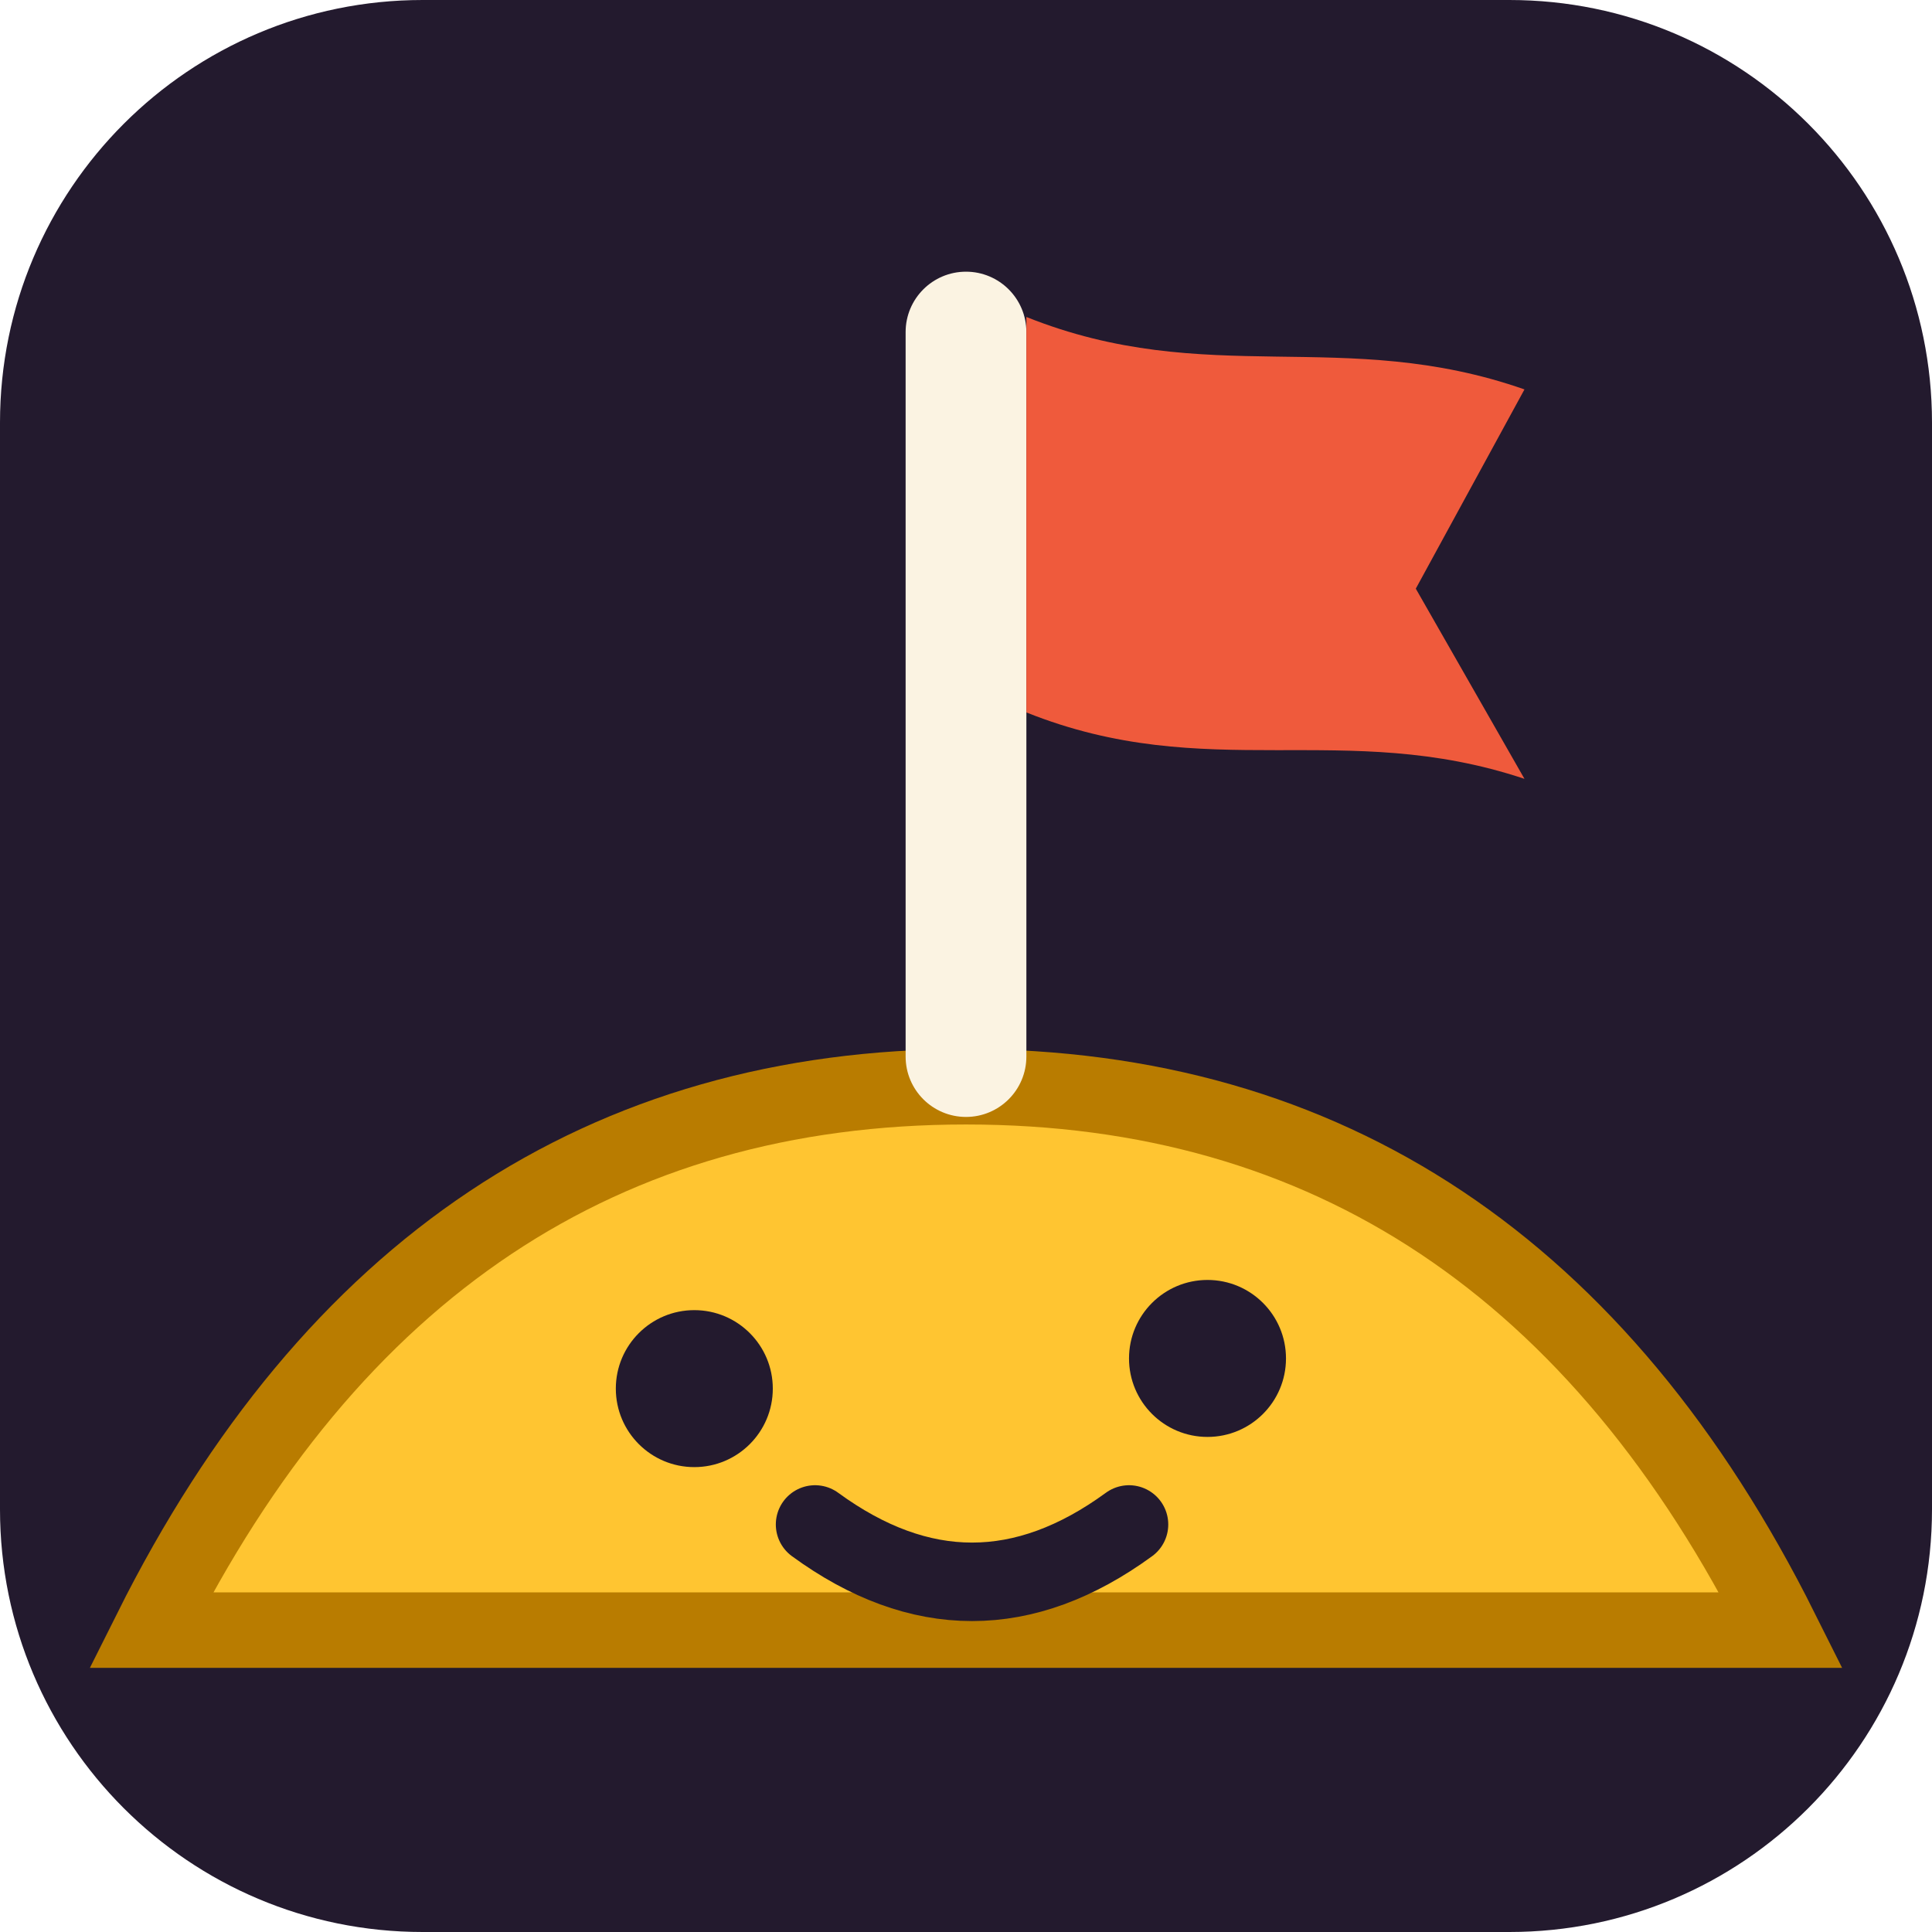
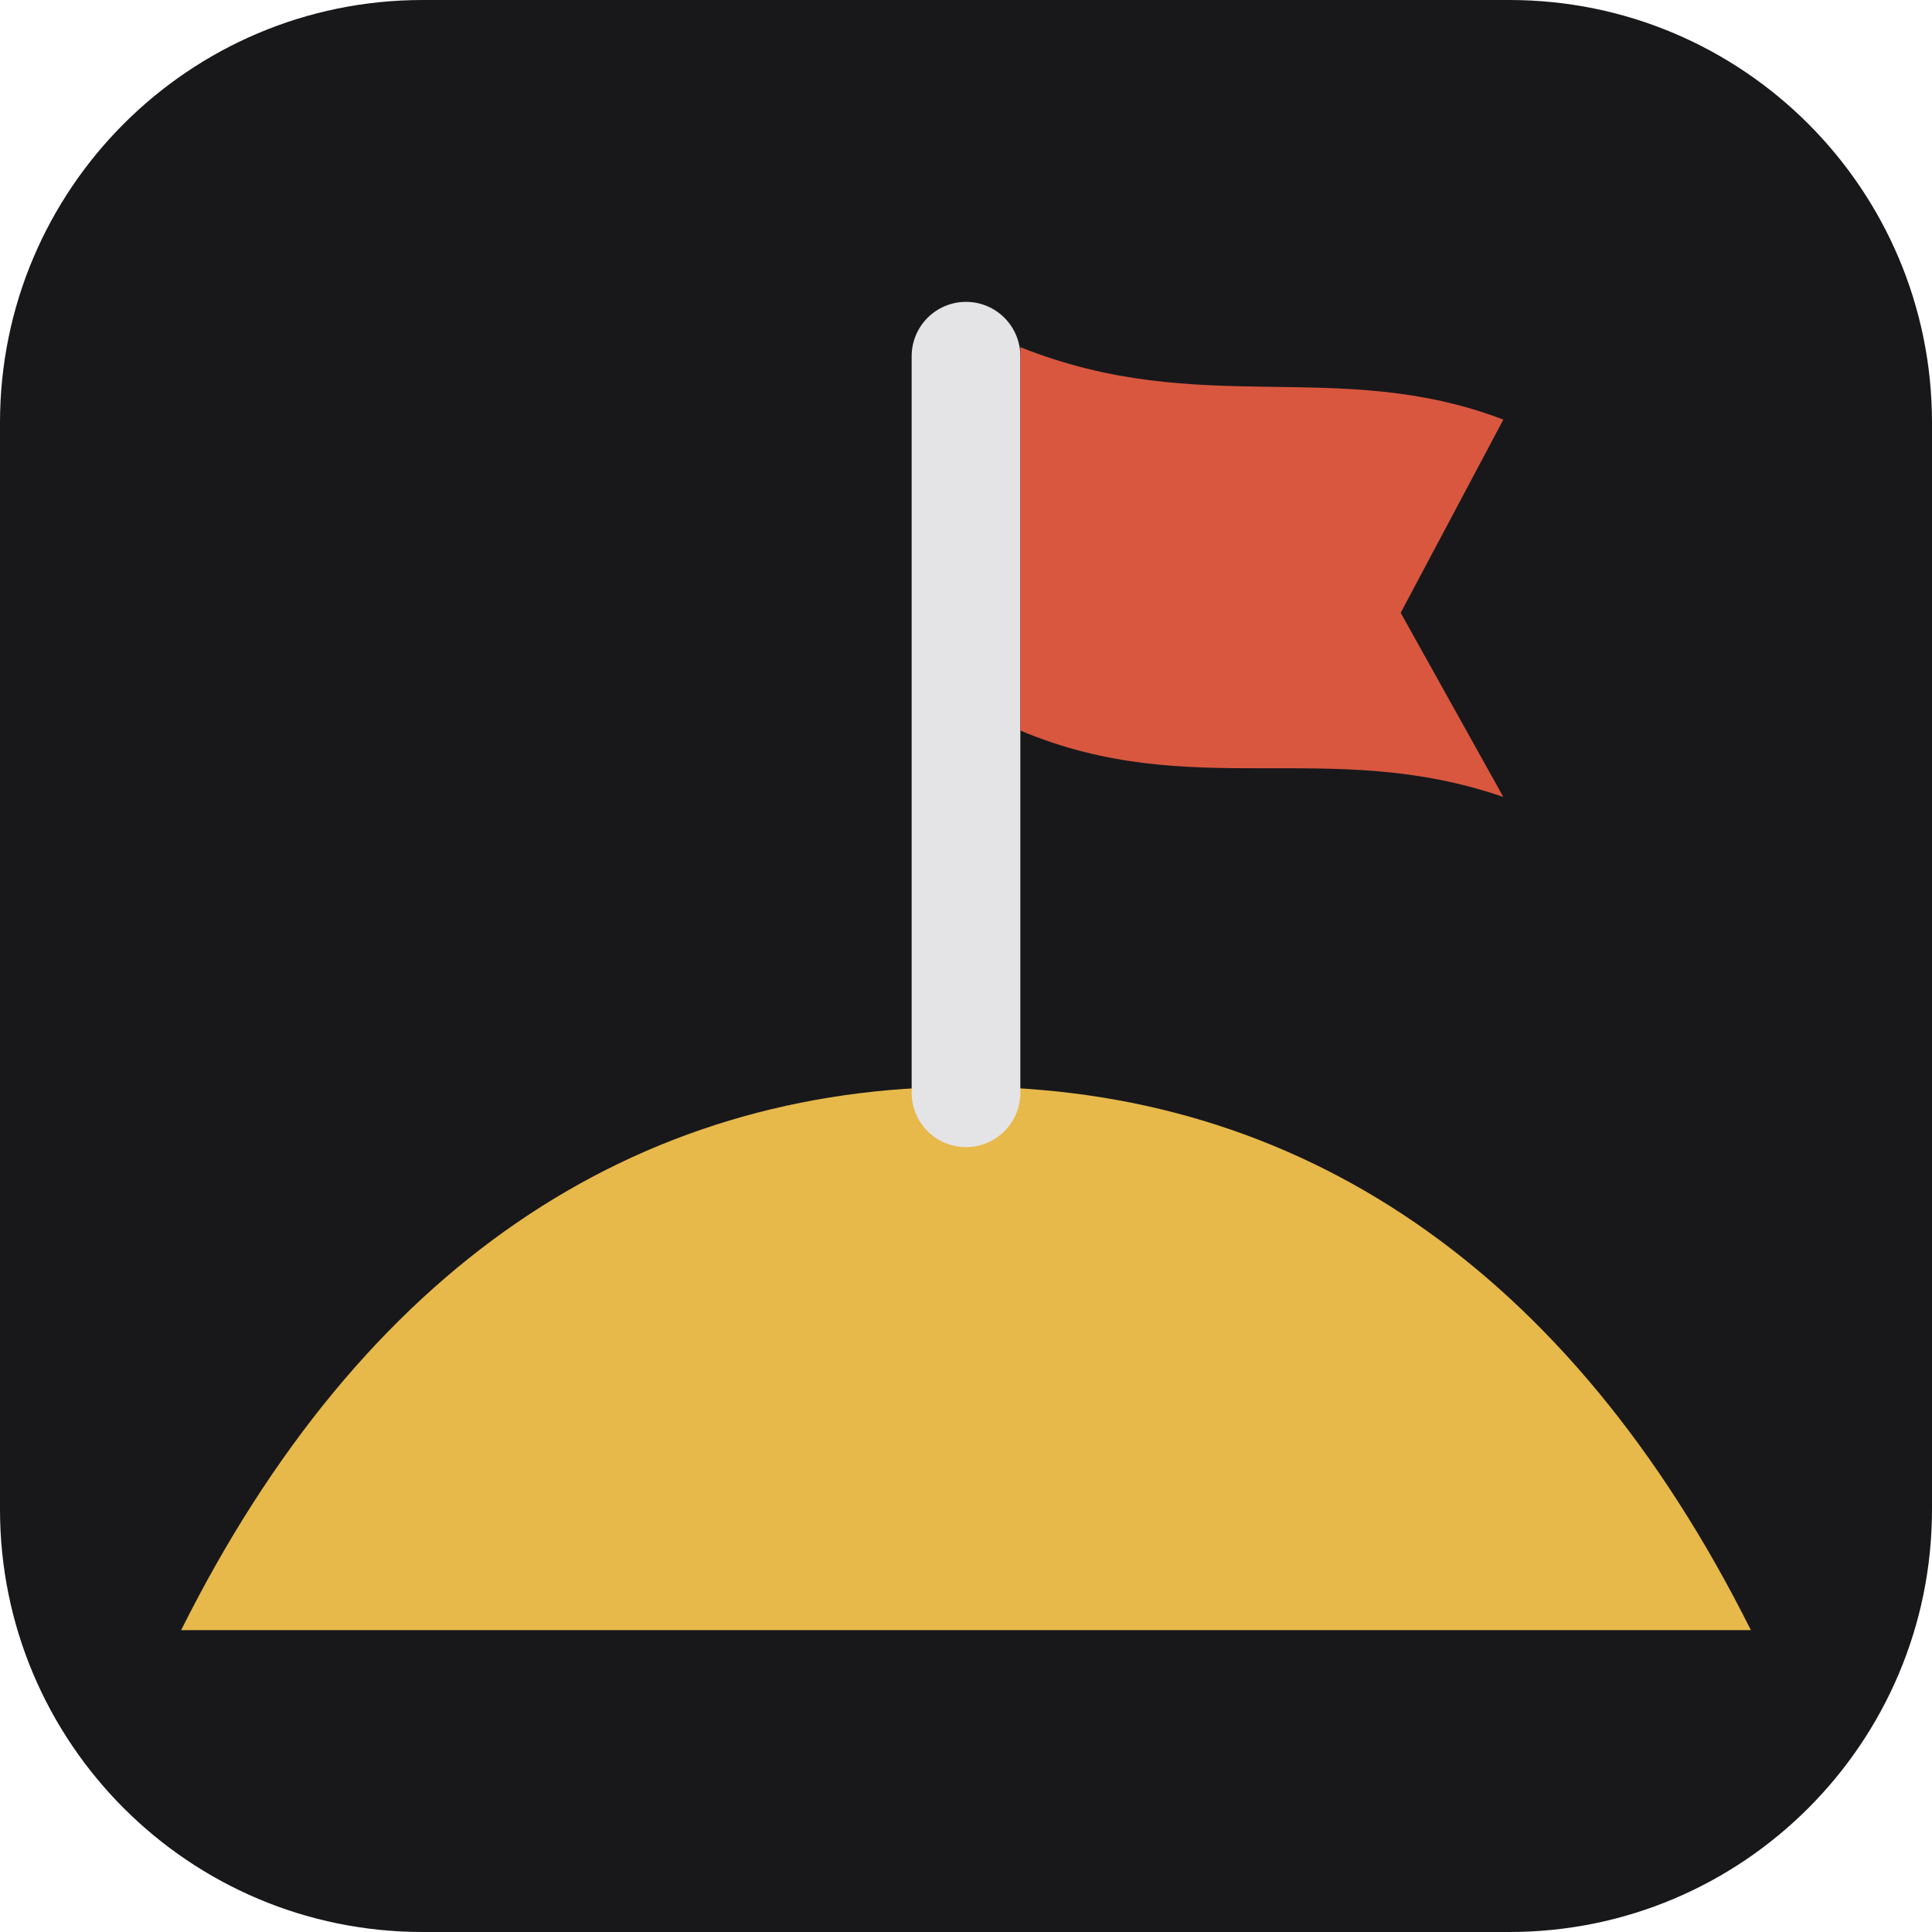
<svg xmlns="http://www.w3.org/2000/svg" viewBox="0 0 64 64">
-   <rect width="64" height="64" rx="14" fill="#231a2e" />
-   <path d="M5 54c6-12 15-18 27-18s21 6 27 18z" fill="#ffc531" stroke="#b97c00" stroke-width="2.5" />
-   <rect x="30" y="9" width="4" height="28" rx="2" fill="#fbf3e2" />
-   <path d="M34 10.5c6 2.4 10.5.3 16.5 2.4l-3.6 6.6 3.6 6.3c-6-2-10.5.2-16.5-2.2z" fill="#ef5a3c" />
-   <circle cx="23" cy="46" r="2.6" fill="#231a2e" />
-   <circle cx="40" cy="45" r="2.6" fill="#231a2e" />
-   <path d="M27 50.5q5.2 3.8 10.4 0" stroke="#231a2e" stroke-width="2.6" fill="none" stroke-linecap="round" />
+   <rect width="64" height="64" rx="14" fill="#18181b" />
+   <path d="M6 54c6-12 15-18 26-18s20 6 26 18z" fill="#e7b84a" />
+   <rect x="30.2" y="10" width="3.6" height="28" rx="1.8" fill="#e4e4e7" />
+   <path d="M33.8 11.5c6 2.4 10.5.3 16 2.4l-3.4 6.4 3.4 6.1c-5.8-2-10.3.2-16-2.2z" fill="#d9573f" />
</svg>
